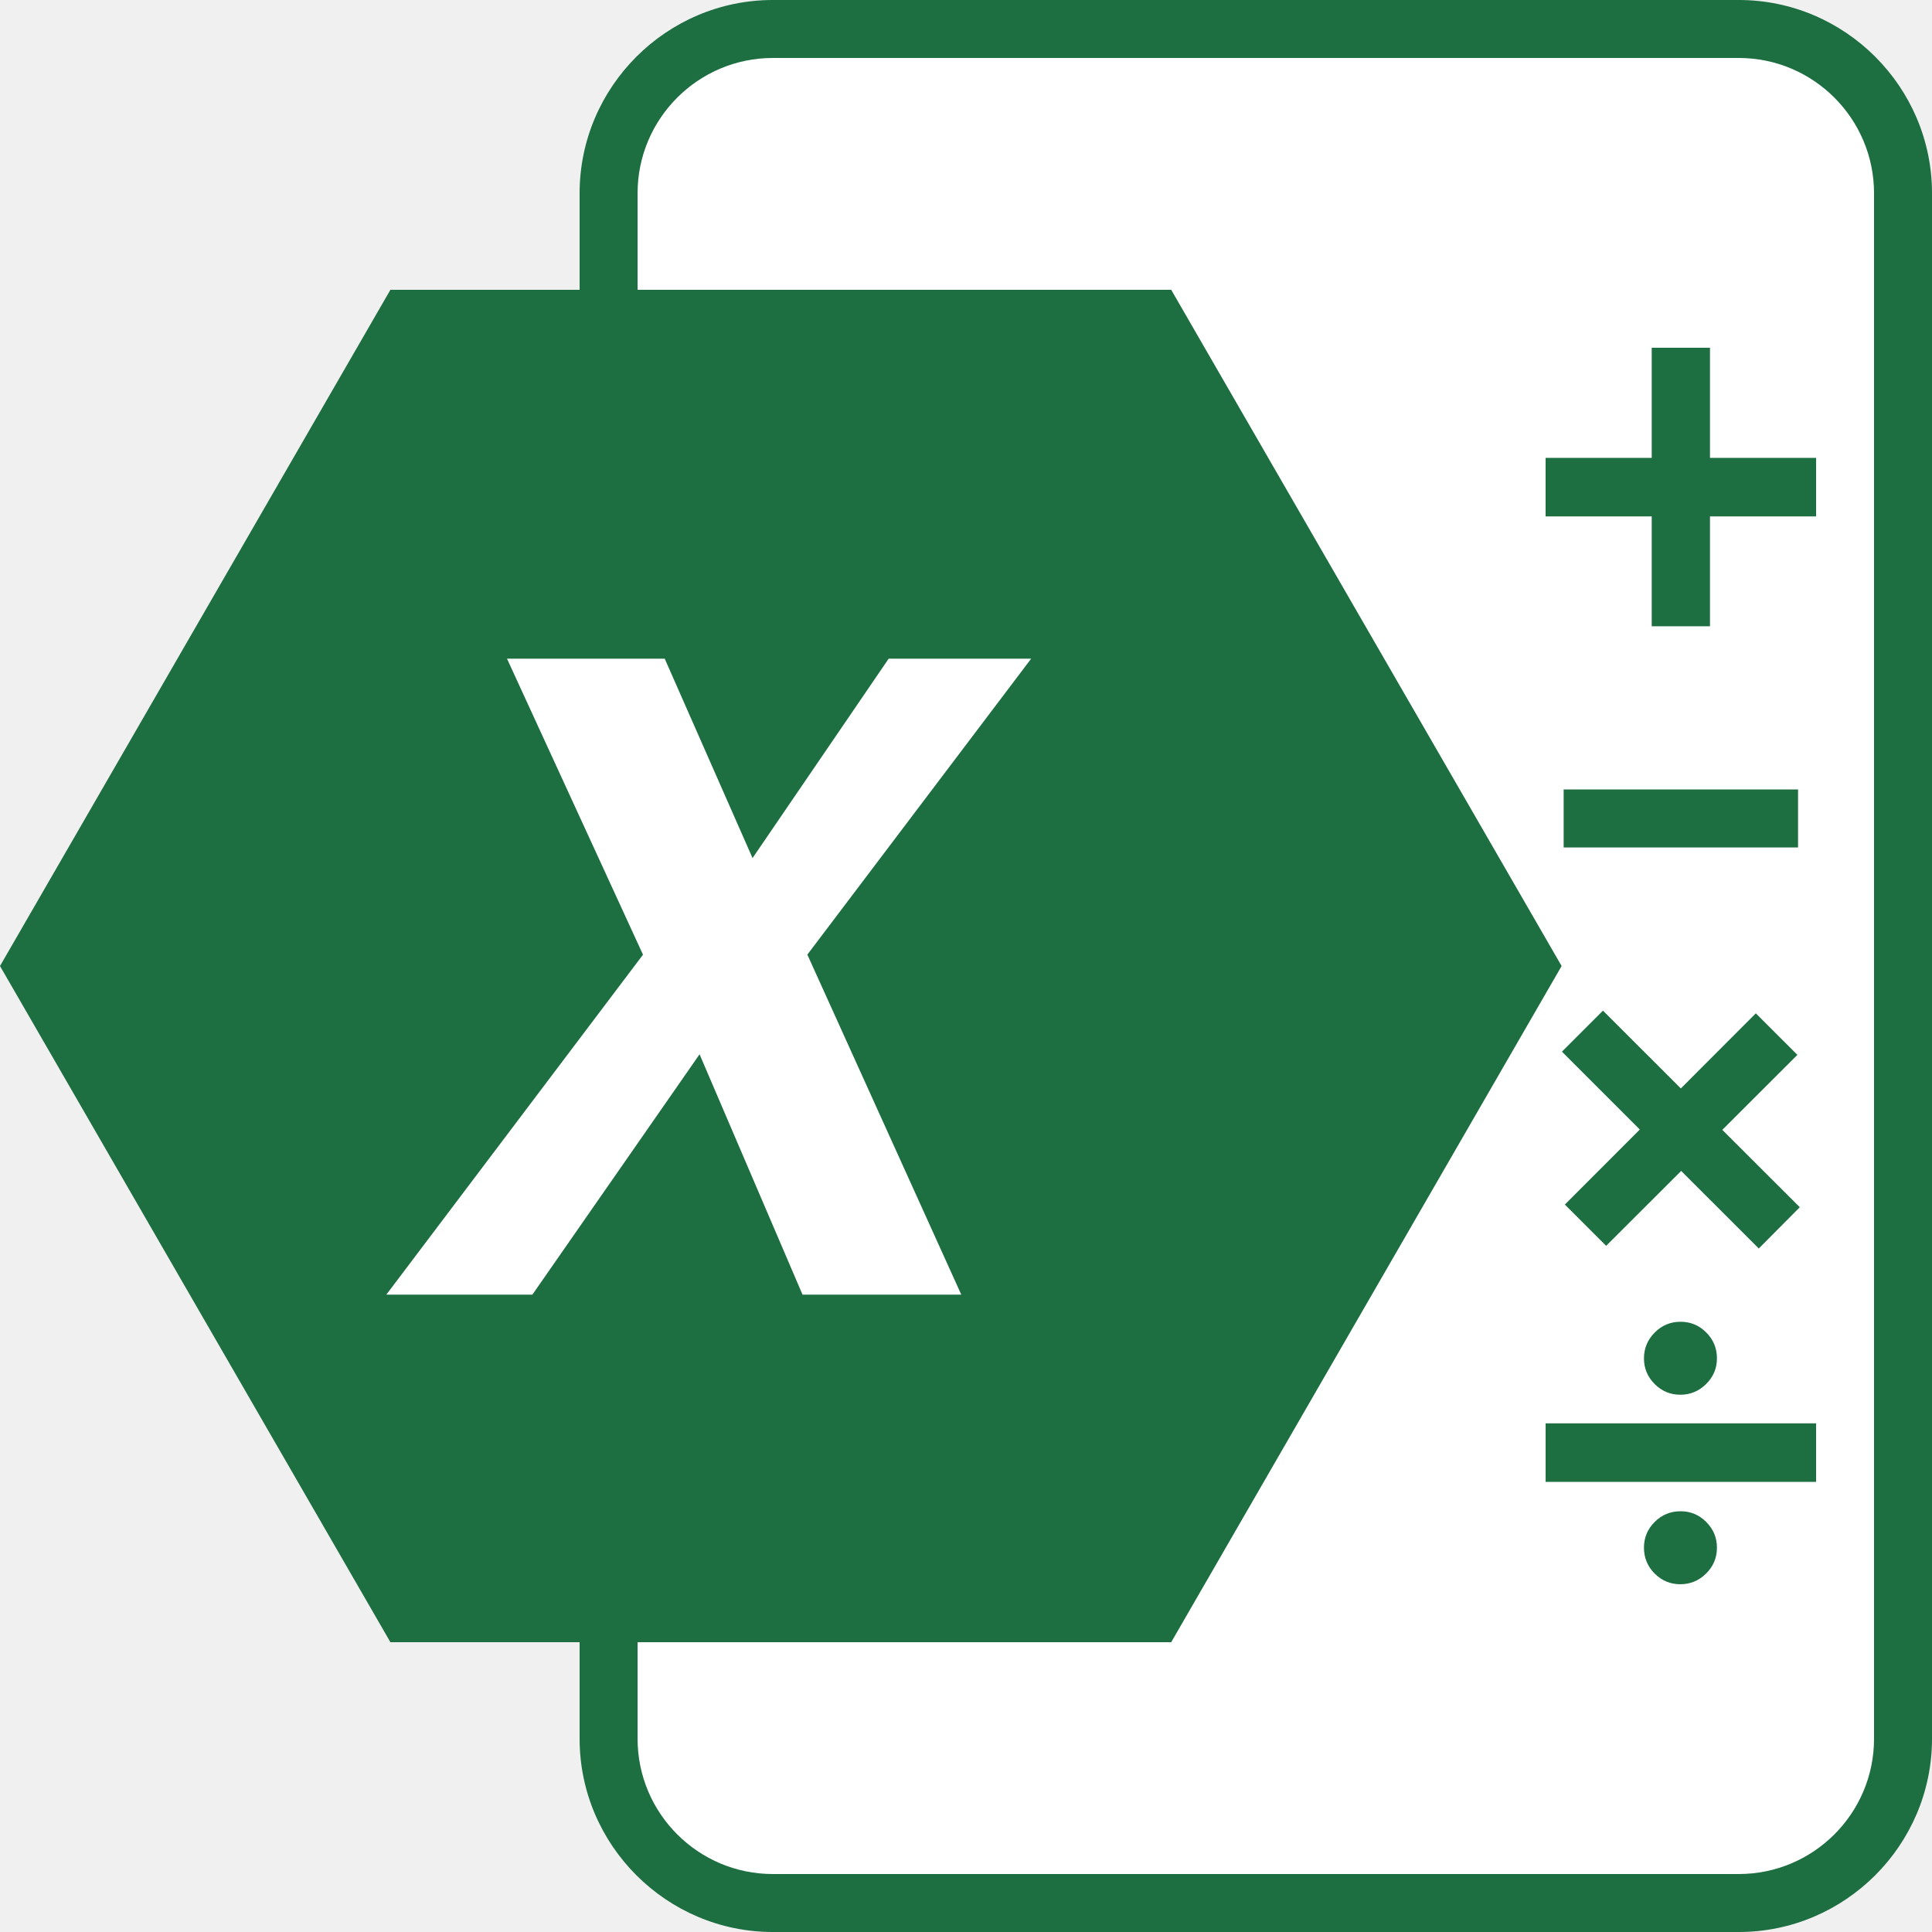
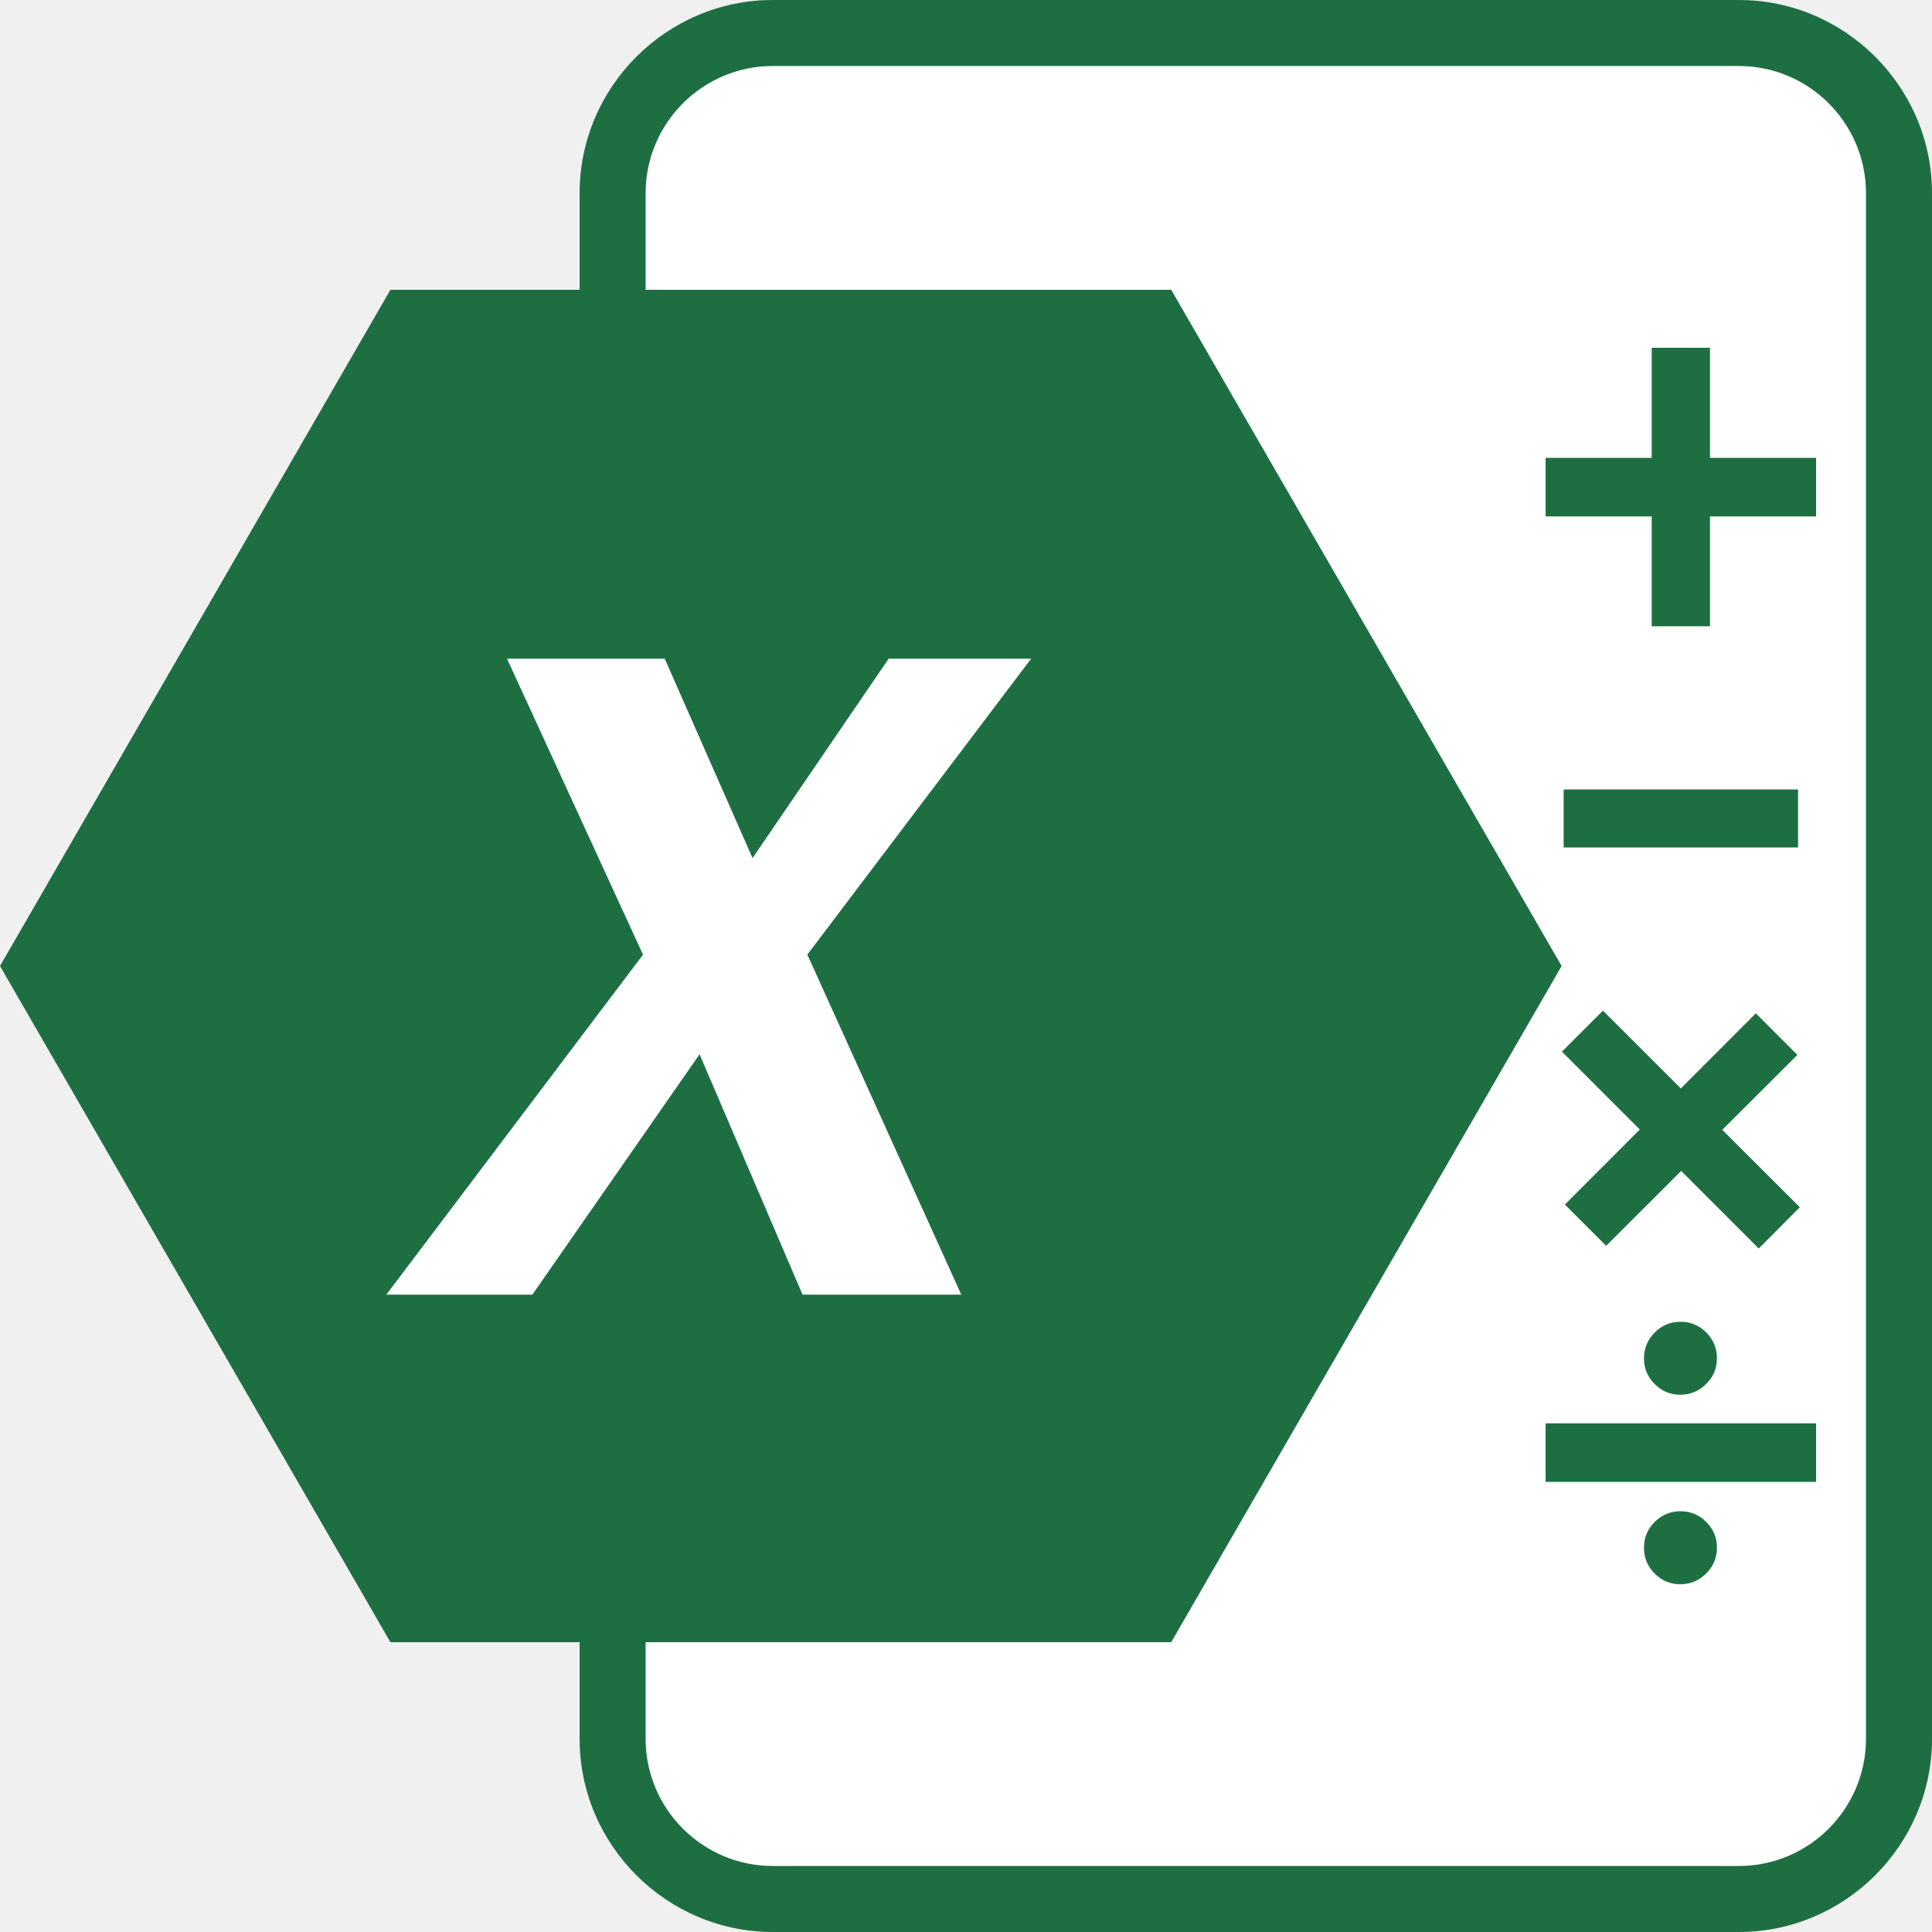
<svg xmlns="http://www.w3.org/2000/svg" version="1.1" x="0px" y="0px" width="240px" height="240px" viewBox="0 0 240 240" enable-background="new 0 0 240 240" xml:space="preserve">
  <g id="工作區域參考線">
</g>
  <g id="圖層_1">
    <g>
      <path fill-rule="evenodd" clip-rule="evenodd" fill="#FFFFFF" d="M216,232.8c9.264,0,16.8-7.536,16.8-16.8V24    c0-9.264-7.537-16.8-16.8-16.8H96.001c-9.264,0-16.8,7.536-16.8,16.8v192c0,9.264,7.537,16.8,16.8,16.8H216z" />
      <g>
-         <path fill-rule="evenodd" clip-rule="evenodd" fill="#1D6F42" d="M240,216c0,13.199-10.8,24-24,24H96.001     c-13.2,0-24-10.801-24-24V24c0-13.199,10.8-24,24-24H216c13.2,0,24,10.801,24,24V216z M216,232.8c9.264,0,16.8-7.536,16.8-16.8     V24c0-9.264-7.537-16.8-16.8-16.8H96.001c-9.264,0-16.8,7.536-16.8,16.8v192c0,9.264,7.537,16.8,16.8,16.8H216z" />
+         <path fill-rule="evenodd" clip-rule="evenodd" fill="#1D6F42" d="M240,216c0,13.199-10.8,24-23.999,24h-120     c-13.2,0-24-10.801-24-24V24c0-13.199,10.8-24,24-24h120C229.2,0,240,10.801,240,24V216z M96.001,231.8     c-8.712,0-15.8-7.088-15.8-15.8V24c0-8.712,7.088-15.8,15.8-15.8h120c8.711,0,15.799,7.088,15.799,15.8v192     c0,8.712-7.087,15.8-15.799,15.8H96.001z" />
        <g>
          <polygon fill-rule="evenodd" clip-rule="evenodd" fill="#1D6F42" points="48.498,204 0,120.002 48.498,36 145.492,36       193.99,120.002 145.492,204     " />
        </g>
        <g>
          <path fill="#1D6F42" d="M225.602,56.879v7.272H212.42v13.646h-7.238V64.151h-13.181v-7.272h13.181V43.2h7.238v13.679H225.602z" />
          <path fill="#1D6F42" d="M194.243,98.069h29.117v7.205h-29.117V98.069z" />
          <path fill="#1D6F42" d="M218.115,125.879l5.163,5.162l-9.327,9.313l9.625,9.612l-5.096,5.128l-9.638-9.637l-9.32,9.305      l-5.129-5.128l9.308-9.319l-9.672-9.673l5.097-5.097l9.674,9.663L218.115,125.879z" />
          <path fill="#1D6F42" d="M225.602,176.813v7.271h-33.6v-7.271H225.602z M213.284,168.742c0,1.24-0.448,2.303-1.345,3.188      c-0.896,0.887-1.964,1.328-3.204,1.328c-1.24,0-2.303-0.441-3.188-1.328c-0.886-0.886-1.328-1.948-1.328-3.188      c0-1.238,0.442-2.307,1.328-3.204c0.885-0.895,1.959-1.343,3.221-1.343c1.239,0,2.302,0.443,3.187,1.328      C212.84,166.409,213.284,167.48,213.284,168.742z M213.284,192.251c0,1.262-0.448,2.335-1.345,3.22      c-0.896,0.886-1.964,1.329-3.204,1.329c-1.24,0-2.303-0.443-3.188-1.329c-0.886-0.885-1.328-1.958-1.328-3.22      c0-1.24,0.442-2.302,1.328-3.187c0.885-0.887,1.959-1.33,3.221-1.33c1.239,0,2.302,0.443,3.187,1.33      C212.84,189.949,213.284,191.011,213.284,192.251z" />
        </g>
      </g>
      <g>
        <path fill="#FFFFFF" d="M128.094,81.822l-27.802,36.764l19.121,42.239H99.693l-12.79-29.858l-20.769,29.858H47.992l31.884-42.232     L62.982,81.822h19.591l10.911,24.771l16.91-24.771H128.094z" />
      </g>
    </g>
  </g>
</svg>
